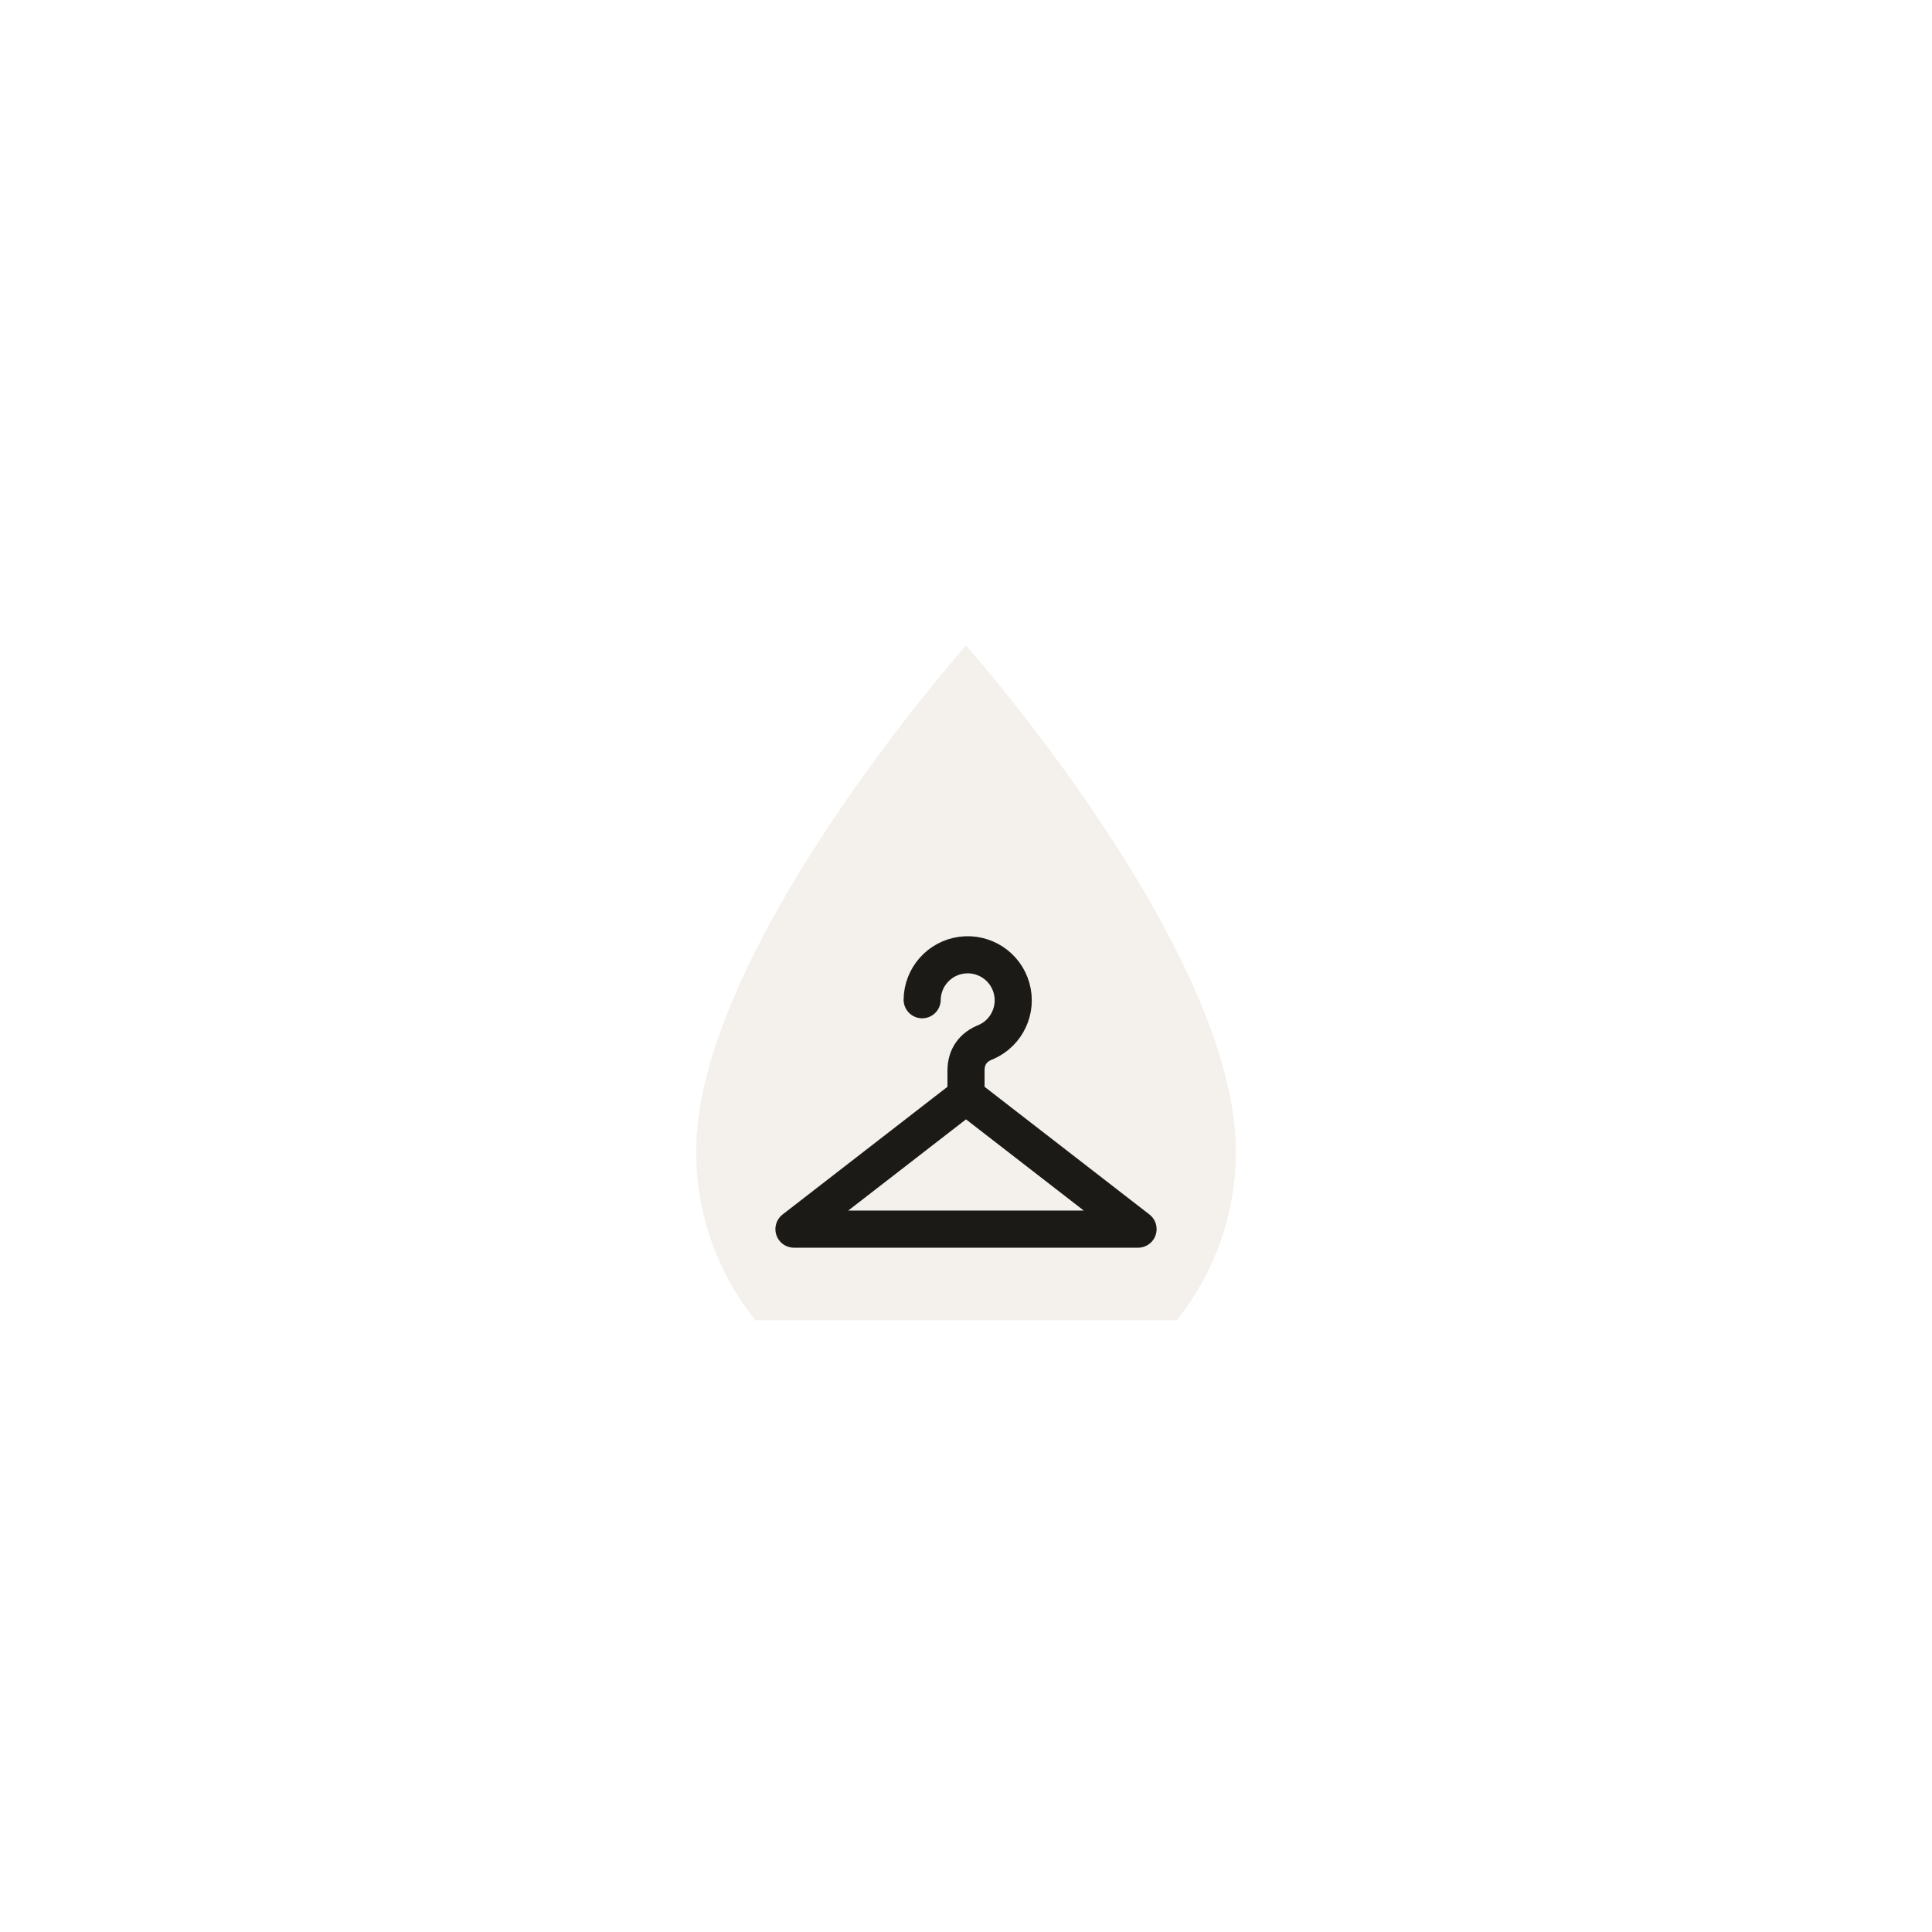
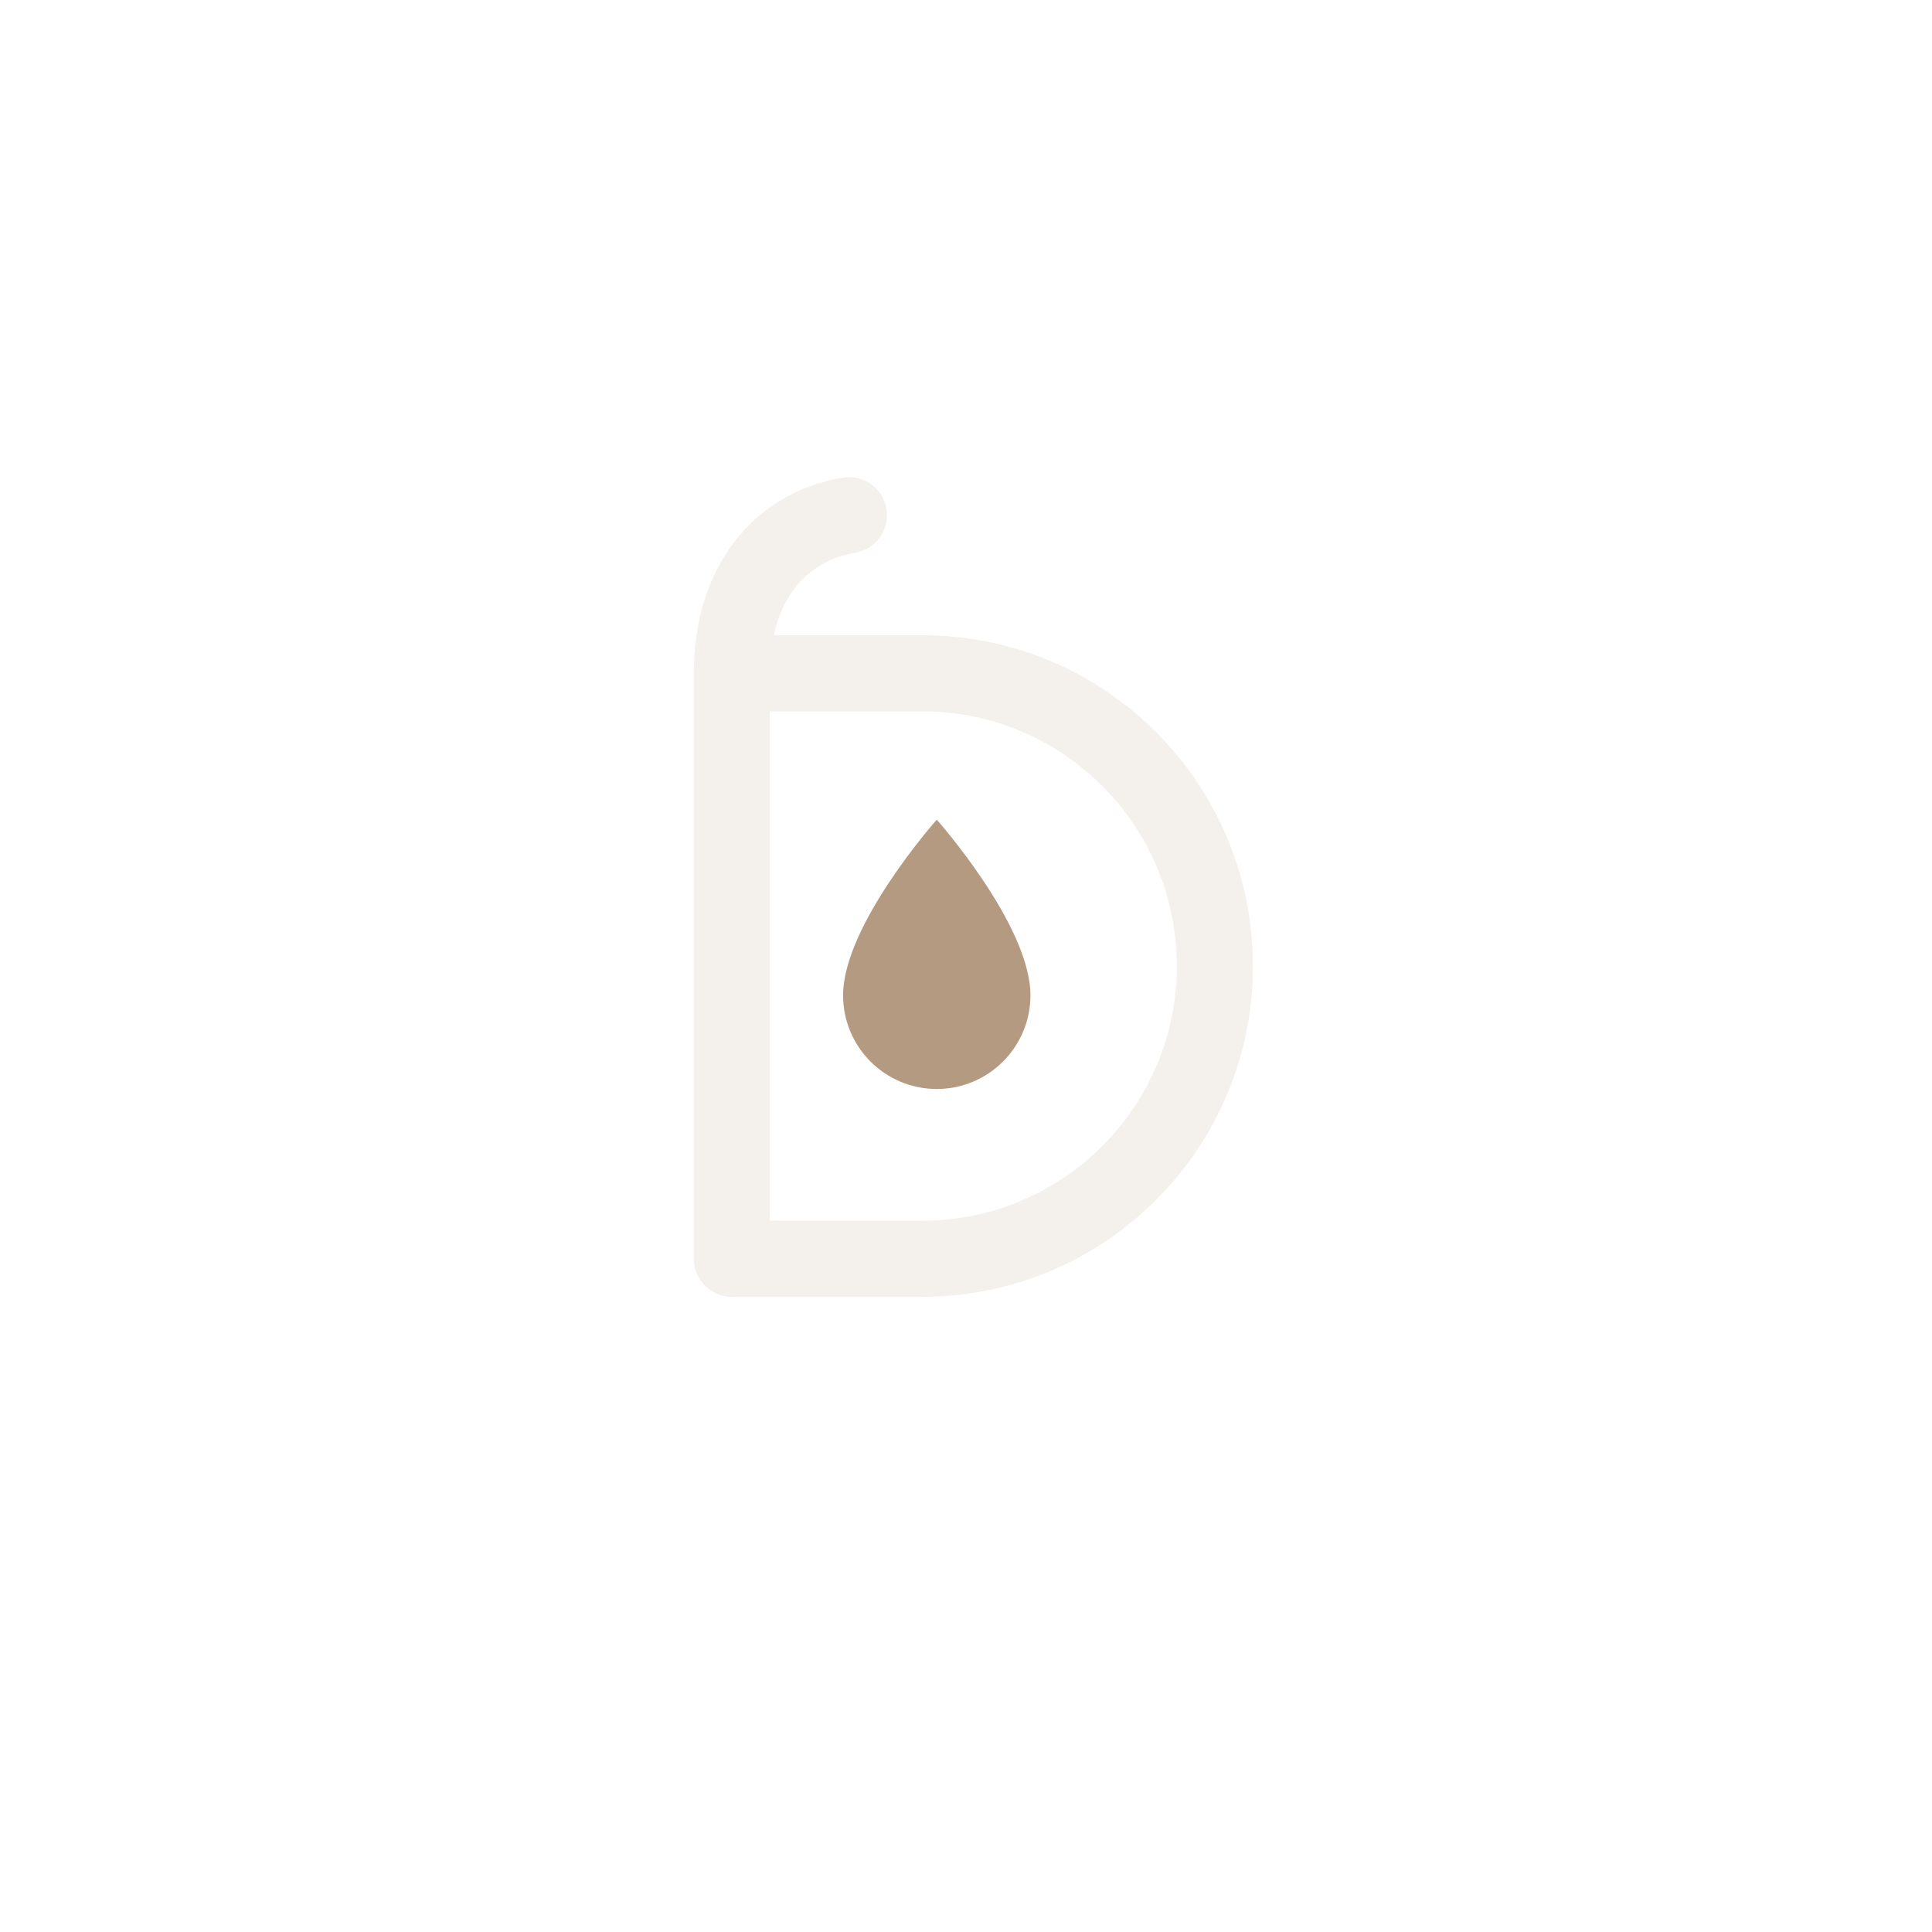
<svg xmlns="http://www.w3.org/2000/svg" width="512" height="512" viewBox="0 0 512 512">
-   <defs>
-     <clipPath id="c1">
-       <rect x="8" y="4" width="36" height="42" />
-     </clipPath>
-   </defs>
-   <g transform="translate(175.543 162.133) scale(4.47) translate(-8 -4)" clip-path="url(#c1)">
-     <path d="M26 6C26 6 10 24 10 36a16 16 0 0 0 32 0C42 24 26 6 26 6z" fill="#F4F1EC" />
-     <path d="M23.4 27a2.7 2.7 0 1 1 3.8 2.5c-.8.3-1.2.9-1.2 1.7v1.5M26 32.7 15.8 40.6h20.4z" fill="none" stroke-width="2.2" stroke-linecap="round" stroke-linejoin="round" stroke="#1C1A17" />
+   <g transform="translate(85.333 85.333) scale(7.758) translate(-6 -10)">
+     <path d="M20 22v20h6.5a10 10 0 0 0 0-20H20M20 22c0-3 1.6-5 4-5.4" fill="none" stroke="#F4F1EC" stroke-width="2.6" stroke-linecap="round" stroke-linejoin="round" />
+     <path d="M27 27c0 0-3.2 3.6-3.2 6a3.2 3.2 0 0 0 6.4 0c0-2.4-3.2-6-3.2-6z" fill="#B49A80" />
  </g>
</svg>
